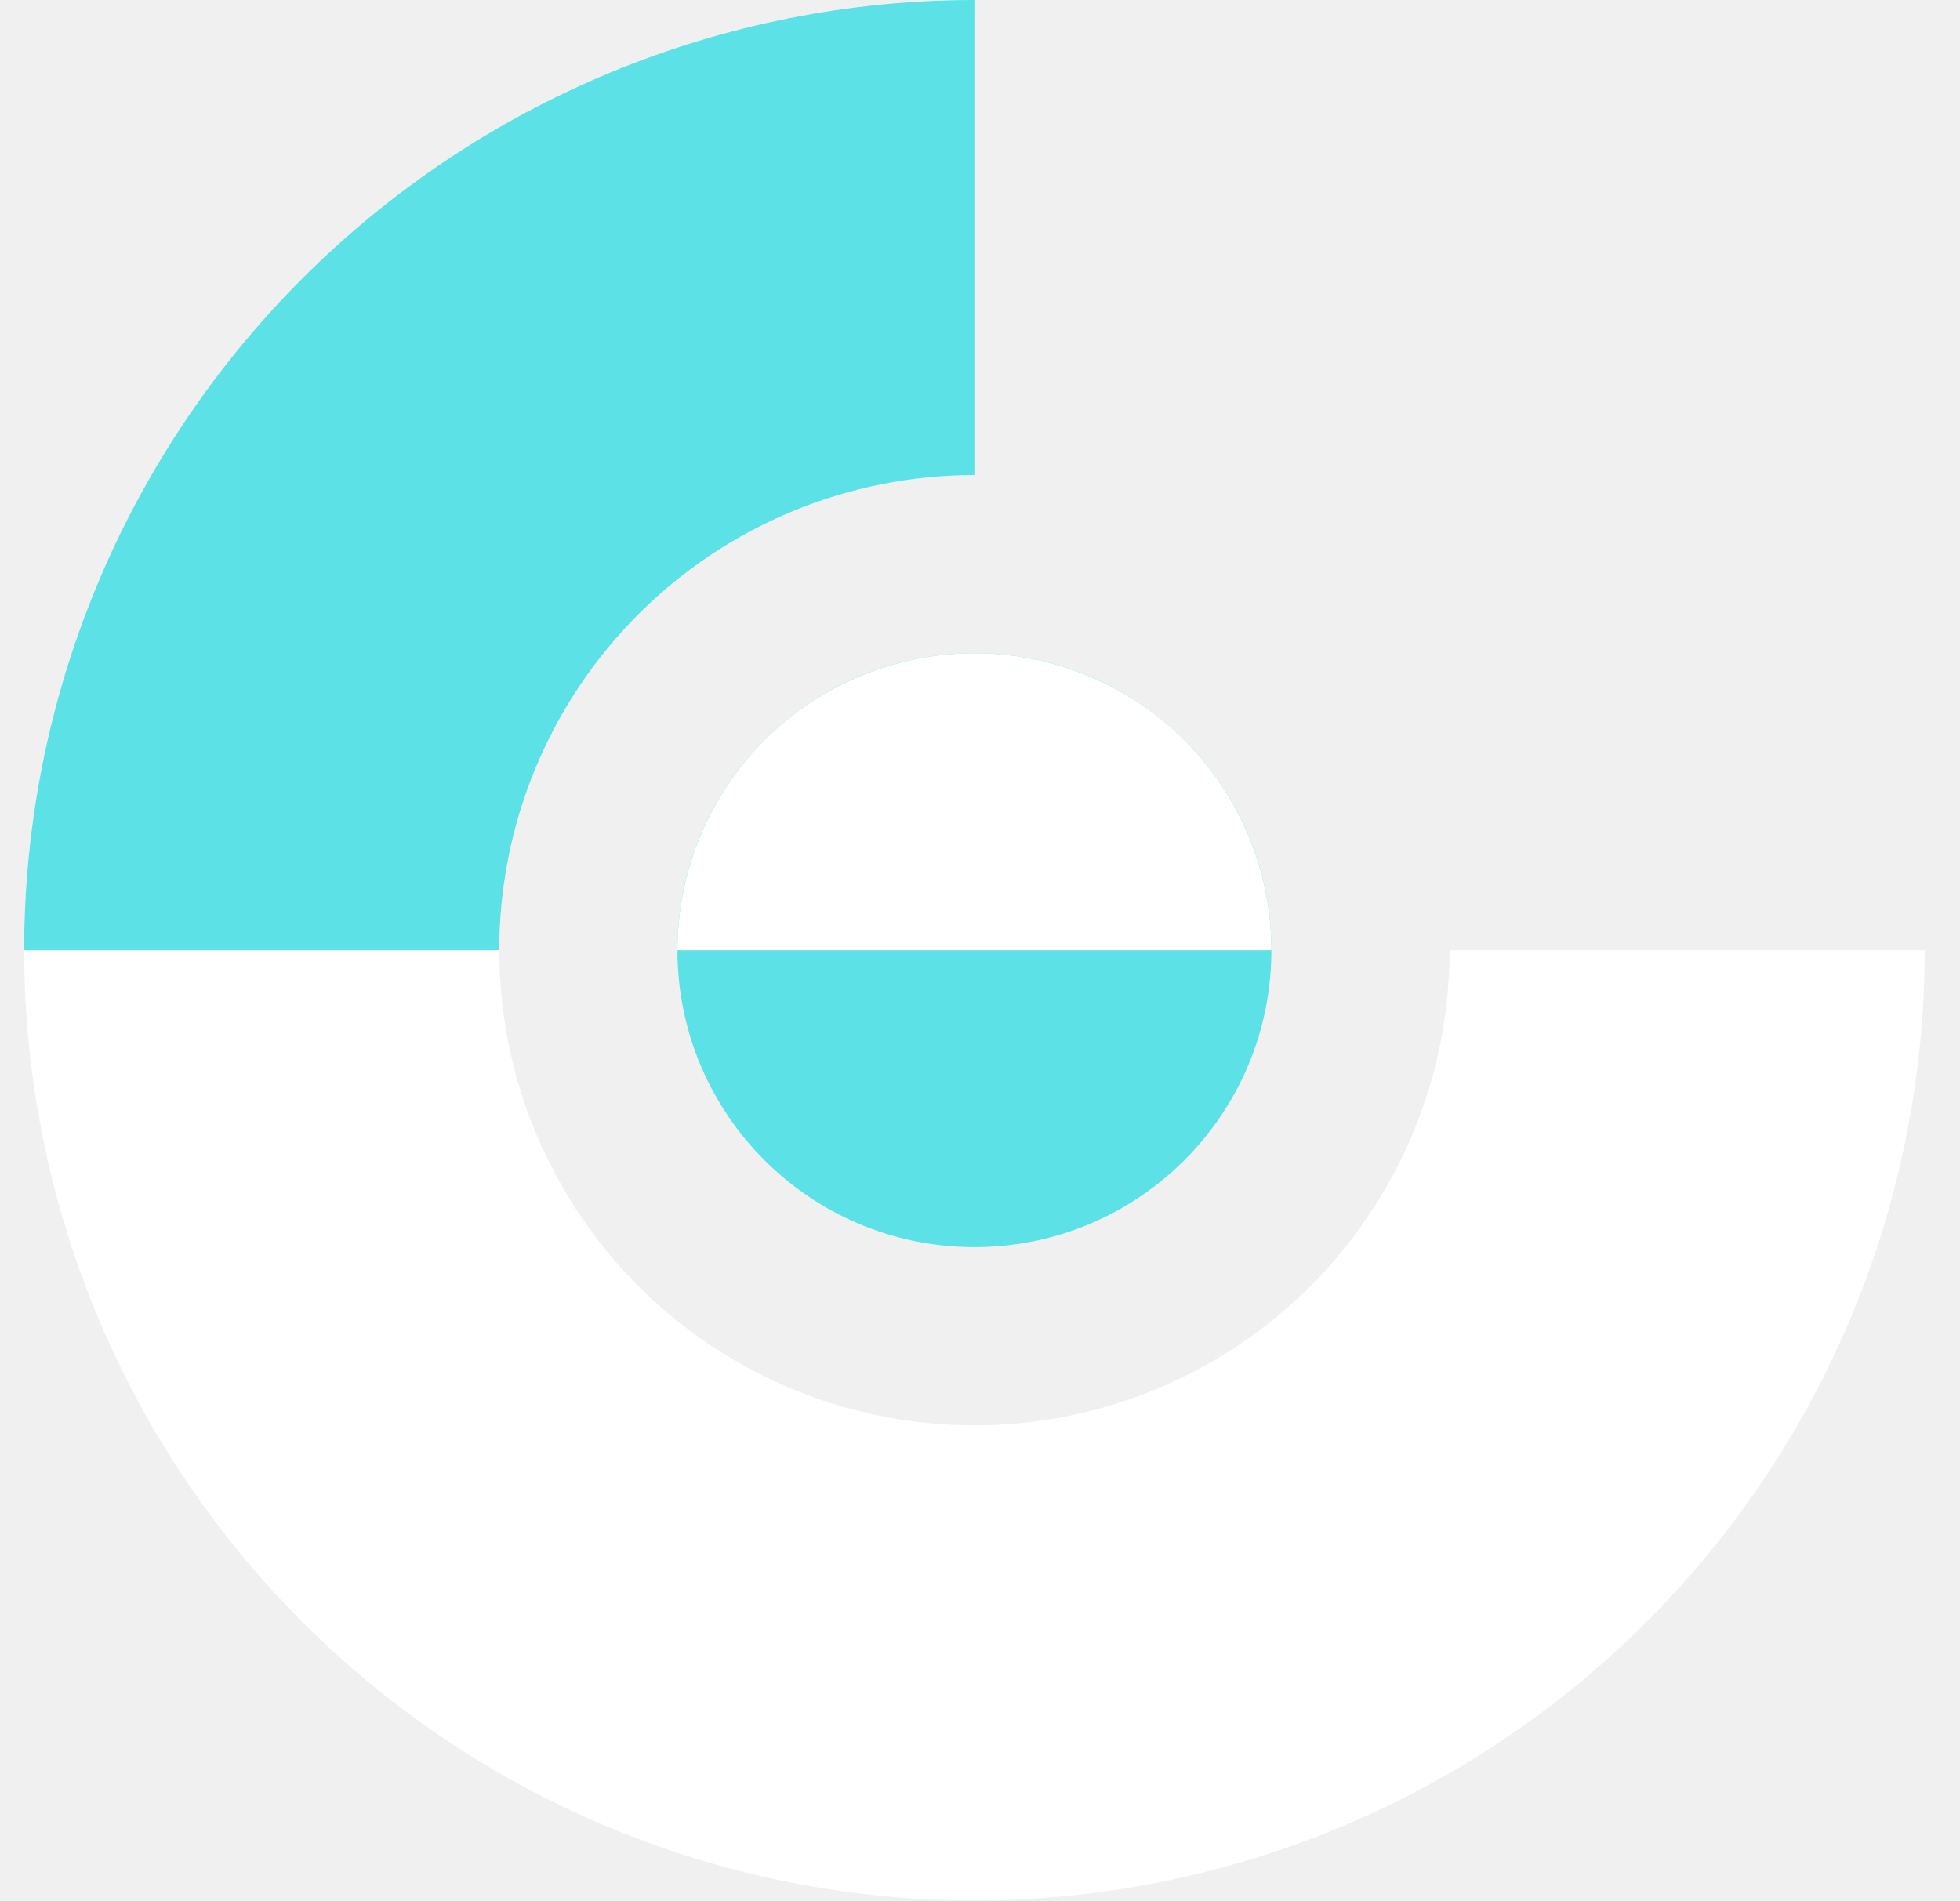
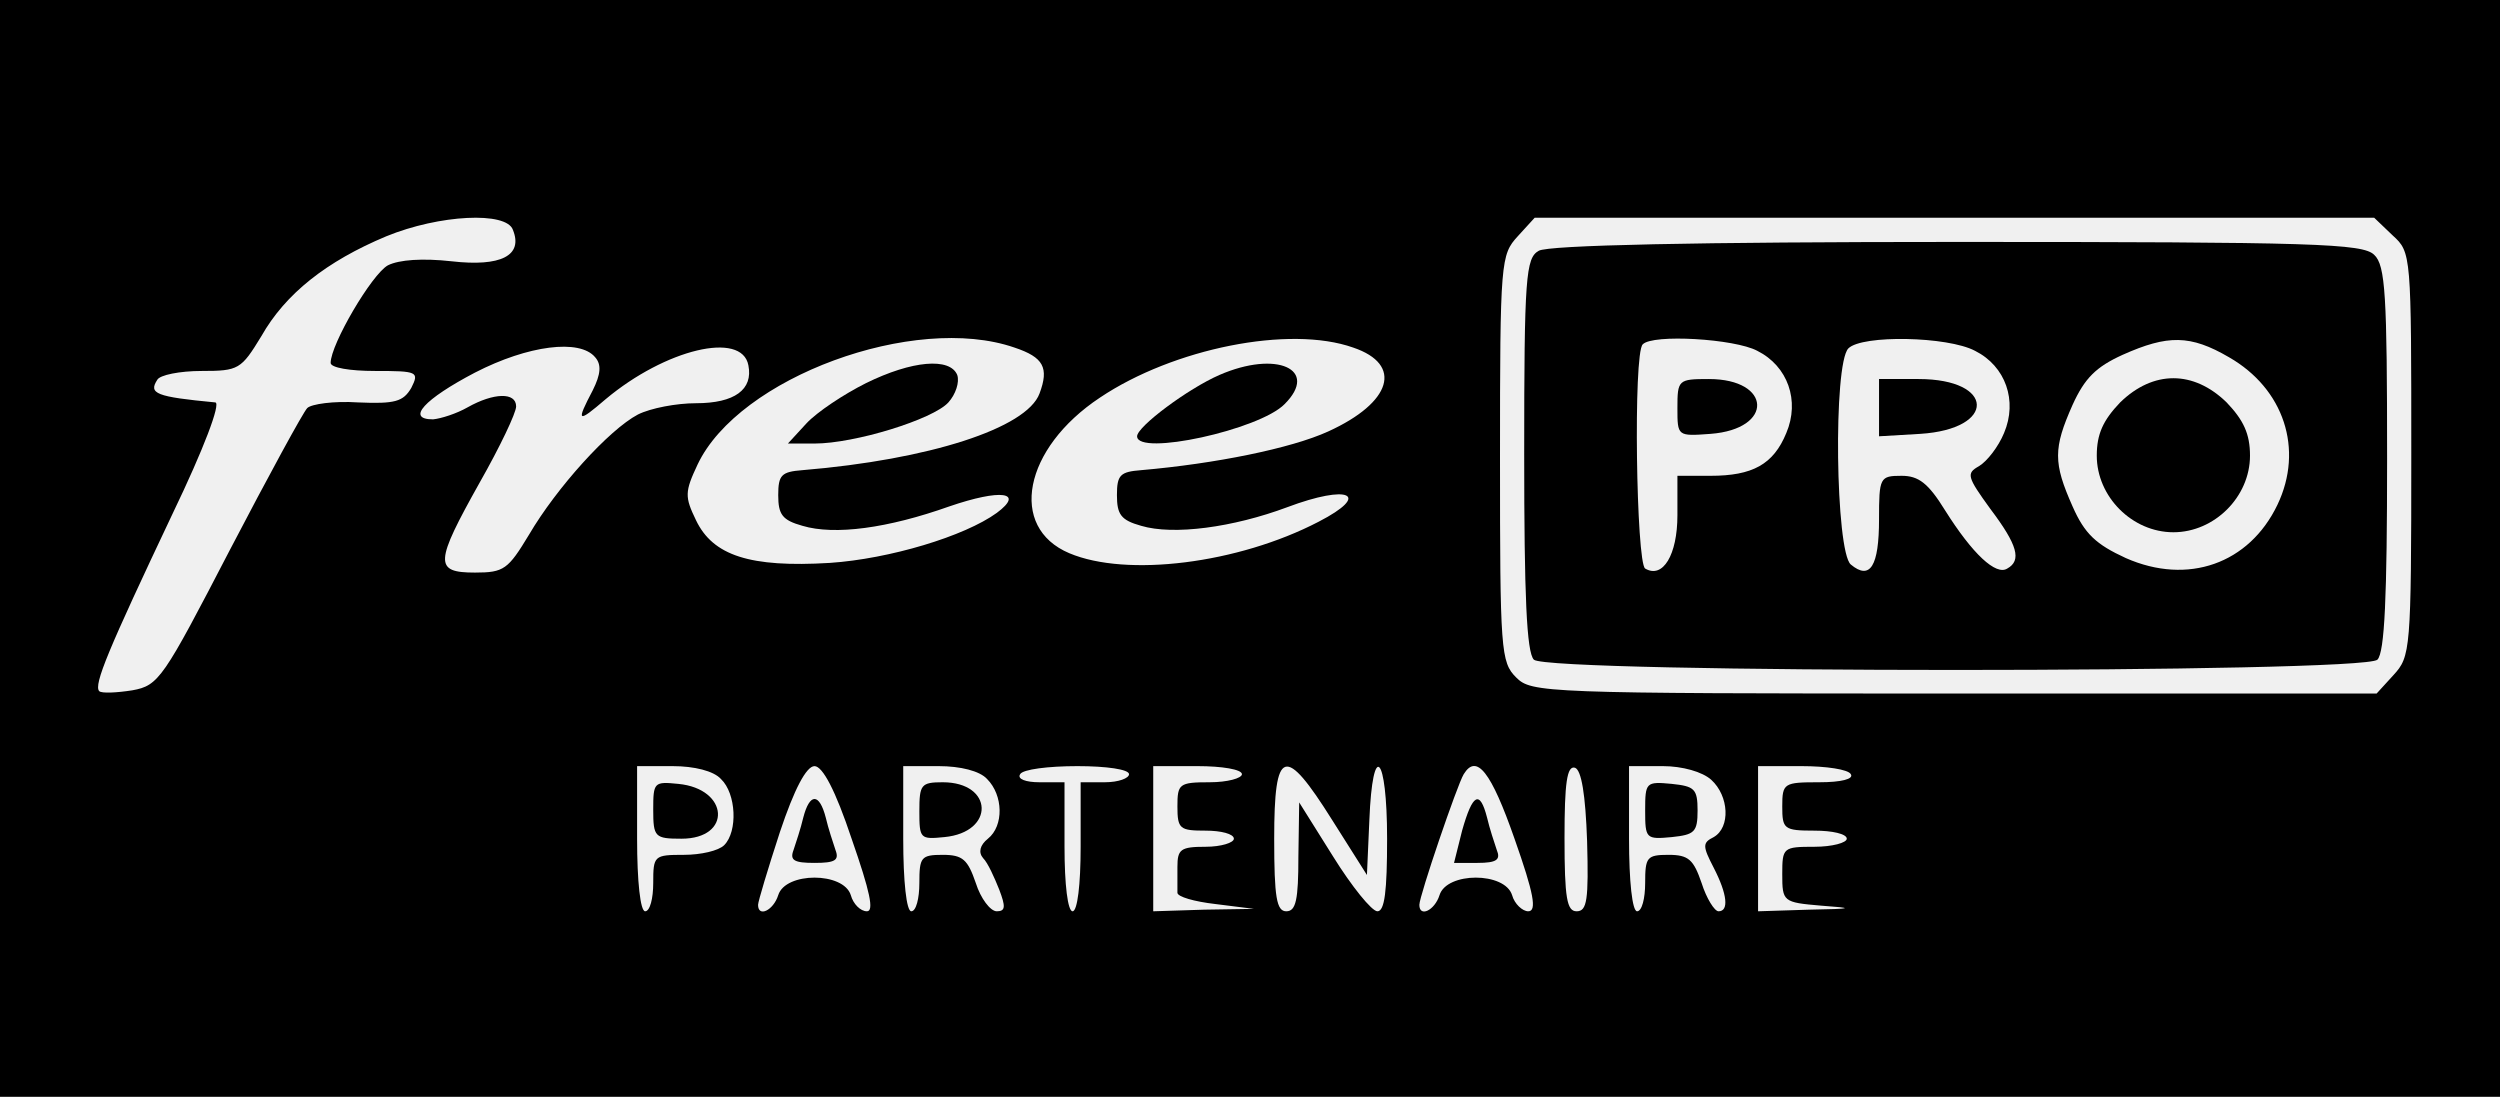
- <svg xmlns="http://www.w3.org/2000/svg" width="33" height="32" viewBox="0 0 33 32" fill="none">
-   <path d="M16.406 0C13.242 -3.77363e-08 10.148 0.938 7.517 2.696C4.886 4.455 2.835 6.953 1.624 9.877C0.413 12.801 0.096 16.018 0.714 19.121C1.331 22.225 2.855 25.076 5.093 27.314C7.33 29.551 10.181 31.075 13.285 31.693C16.389 32.31 19.606 31.993 22.529 30.782C25.453 29.571 27.952 27.52 29.71 24.889C31.468 22.258 32.406 19.165 32.406 16L24.406 16C24.406 17.582 23.937 19.129 23.058 20.445C22.179 21.76 20.93 22.785 19.468 23.391C18.006 23.997 16.397 24.155 14.845 23.846C13.294 23.538 11.868 22.776 10.749 21.657C9.631 20.538 8.869 19.113 8.56 17.561C8.251 16.009 8.41 14.4 9.015 12.938C9.621 11.477 10.646 10.227 11.962 9.348C13.277 8.469 14.824 8 16.406 8V0Z" fill="white" />
-   <path d="M16.406 0C14.305 -2.5056e-08 12.225 0.414 10.283 1.218C8.342 2.022 6.578 3.201 5.093 4.686C3.607 6.172 2.428 7.936 1.624 9.877C0.82 11.818 0.406 13.899 0.406 16H8.406C8.406 14.949 8.613 13.909 9.015 12.938C9.417 11.968 10.007 11.086 10.749 10.343C11.492 9.6 12.374 9.011 13.345 8.609C14.315 8.207 15.356 8 16.406 8V0Z" fill="#5CE1E6" />
-   <circle cx="16.406" cy="16" r="5" fill="#5CE1E6" />
-   <path d="M21.406 16C21.406 15.343 21.277 14.693 21.026 14.087C20.774 13.48 20.406 12.929 19.942 12.464C19.477 12 18.926 11.632 18.32 11.381C17.713 11.129 17.063 11 16.406 11C15.75 11 15.1 11.129 14.493 11.381C13.886 11.632 13.335 12 12.871 12.464C12.406 12.929 12.038 13.48 11.787 14.087C11.536 14.693 11.406 15.343 11.406 16L16.406 16H21.406Z" fill="white" />
+ <svg xmlns="http://www.w3.org/2000/svg" version="1.0" width="310pt" height="136pt" viewBox="0 0 310 136" preserveAspectRatio="xMidYMid meet">
+   <g transform="translate(0,136) scale(0.1,-0.1)" fill="#000000" stroke="none">
+     <path d="M0 680 l0 -680 1550 0 1550 0 0 680 0 680 -1550 0 -1550 0 0 -680z m636 395 c13 -32 -15 -46 -76 -39 -36 4 -65 2 -79 -5 -20 -11 -71 -98 -71 -121 0 -6 24 -10 55 -10 53 0 55 -1 45 -21 -10 -17 -20 -20 -66 -18 -30 2 -58 -2 -63 -7 -5 -5 -48 -84 -96 -176 -83 -160 -88 -168 -121 -174 -19 -3 -38 -4 -41 -1 -7 8 11 51 91 220 39 81 60 137 53 138 -74 7 -83 11 -72 28 3 6 28 11 55 11 46 0 49 2 74 43 30 53 81 93 155 124 66 27 149 31 157 8z m2331 -7 c23 -21 23 -23 23 -272 0 -243 -1 -250 -22 -273 l-21 -23 -524 0 c-510 0 -524 1 -543 20 -19 19 -20 33 -20 272 0 245 1 252 22 275 l21 23 521 0 520 0 23 -22z m-1709 -139 c36 -12 43 -25 31 -57 -16 -43 -137 -82 -294 -95 -26 -2 -30 -6 -30 -31 0 -24 5 -31 30 -38 40 -12 106 -3 182 24 64 22 94 18 59 -8 -40 -29 -133 -57 -207 -62 -99 -6 -145 9 -166 53 -14 29 -14 35 2 69 51 108 269 188 393 145z m420 0 c62 -21 48 -68 -31 -104 -46 -21 -140 -40 -232 -48 -26 -2 -30 -6 -30 -31 0 -24 5 -31 30 -38 40 -12 114 -2 181 23 77 29 105 16 39 -18 -100 -52 -238 -69 -309 -39 -76 32 -57 130 38 193 91 61 235 90 314 62z m-940 -12 c8 -9 7 -21 -3 -41 -21 -40 -19 -41 16 -11 74 62 169 85 177 42 6 -30 -17 -47 -65 -47 -24 0 -56 -6 -72 -14 -36 -19 -101 -91 -135 -149 -26 -43 -31 -47 -67 -47 -51 0 -50 12 6 112 25 44 45 86 45 94 0 18 -28 17 -60 -1 -14 -8 -33 -14 -43 -15 -34 0 -11 25 52 58 66 34 130 42 149 19z m156 -523 c19 -18 21 -65 4 -82 -7 -7 -29 -12 -50 -12 -37 0 -38 -1 -38 -35 0 -19 -4 -35 -10 -35 -6 0 -10 37 -10 90 l0 90 44 0 c27 0 51 -6 60 -16z m162 -74 c23 -66 28 -90 19 -90 -8 0 -17 9 -20 20 -9 29 -81 29 -90 0 -6 -19 -25 -28 -25 -12 0 4 12 44 27 90 18 54 33 82 43 82 10 0 26 -30 46 -90z m168 74 c20 -20 21 -58 1 -74 -10 -8 -12 -17 -6 -24 6 -6 14 -24 20 -39 8 -21 8 -27 -3 -27 -8 0 -20 16 -26 35 -10 29 -16 35 -41 35 -27 0 -29 -3 -29 -35 0 -19 -4 -35 -10 -35 -6 0 -10 37 -10 90 l0 90 44 0 c27 0 51 -6 60 -16z m176 6 c0 -5 -13 -10 -30 -10 l-30 0 0 -80 c0 -47 -4 -80 -10 -80 -6 0 -10 33 -10 80 l0 80 -31 0 c-17 0 -28 4 -24 10 3 6 35 10 71 10 36 0 64 -4 64 -10z m140 0 c0 -5 -18 -10 -40 -10 -38 0 -40 -2 -40 -30 0 -28 3 -30 35 -30 19 0 35 -4 35 -10 0 -5 -16 -10 -35 -10 -31 0 -35 -3 -35 -25 0 -14 0 -28 0 -32 0 -5 21 -11 47 -14 l48 -6 -62 -1 -63 -2 0 90 0 90 55 0 c30 0 55 -4 55 -10z m112 -57 l43 -68 3 68 c4 100 22 82 22 -23 0 -65 -3 -90 -12 -90 -7 0 -32 31 -55 68 l-42 67 -1 -67 c0 -54 -3 -68 -15 -68 -12 0 -15 17 -15 90 0 113 13 117 72 23z m226 -23 c24 -68 28 -90 17 -90 -7 0 -17 9 -20 20 -9 29 -81 29 -90 0 -6 -19 -25 -28 -25 -12 0 11 47 149 55 162 16 26 34 3 63 -80z m90 -3 c2 -73 0 -87 -13 -87 -12 0 -15 16 -15 91 0 68 3 90 13 87 8 -3 13 -33 15 -91z m154 76 c22 -20 24 -59 3 -71 -14 -7 -14 -11 0 -38 17 -33 19 -54 6 -54 -5 0 -15 16 -21 35 -10 29 -16 35 -41 35 -27 0 -29 -3 -29 -35 0 -19 -4 -35 -10 -35 -6 0 -10 37 -10 90 l0 90 42 0 c24 0 49 -7 60 -17z m173 7 c4 -6 -12 -10 -39 -10 -44 0 -46 -1 -46 -30 0 -28 2 -30 40 -30 22 0 40 -4 40 -10 0 -5 -18 -10 -40 -10 -39 0 -40 -1 -40 -34 0 -34 1 -35 48 -39 42 -3 41 -4 -15 -5 l-63 -2 0 90 0 90 54 0 c30 0 58 -4 61 -10z" />
+     <path d="M1908 1049 c-16 -9 -18 -32 -18 -252 0 -176 3 -246 12 -255 17 -17 1029 -17 1046 0 9 9 12 78 12 249 0 203 -2 240 -16 253 -14 14 -74 16 -517 16 -322 0 -508 -4 -519 -11z m271 -124 c38 -19 53 -62 36 -102 -16 -39 -42 -53 -94 -53 l-41 0 0 -49 c0 -49 -18 -79 -40 -66 -11 7 -15 267 -3 278 12 13 114 7 142 -8z m270 0 c38 -19 53 -62 36 -102 -7 -17 -21 -35 -31 -41 -16 -9 -15 -13 14 -53 34 -45 39 -64 21 -74 -14 -9 -43 18 -77 72 -21 34 -33 43 -54 43 -27 0 -28 -2 -28 -54 0 -58 -11 -76 -35 -56 -19 16 -22 249 -3 268 17 17 123 15 157 -3z m315 -8 c68 -39 93 -114 60 -183 -35 -73 -111 -100 -188 -66 -37 17 -51 30 -66 64 -24 54 -24 72 0 126 15 33 29 47 62 62 56 25 84 25 132 -3z" />
+     <path d="M2080 854 c0 -35 0 -35 41 -32 79 6 76 68 -2 68 -38 0 -39 -1 -39 -36z" />
+     <path d="M2330 854 l0 -35 51 3 c95 6 93 68 -2 68 l-49 0 0 -36z" />
+     <path d="M2629 861 c-21 -22 -29 -39 -29 -66 0 -51 44 -95 95 -95 51 0 95 44 95 95 0 27 -8 44 -29 66 -41 40 -91 40 -132 0z" />
+     <path d="M1074 885 c-28 -14 -61 -36 -74 -50 l-23 -25 33 0 c50 0 147 30 166 51 9 10 14 25 11 34 -9 22 -56 18 -113 -10z" />
+     <path d="M1512 895 c-39 -17 -102 -64 -102 -76 0 -25 152 8 183 40 43 43 -10 67 -81 36z" />
+     <path d="M810 356 c0 -34 2 -36 35 -36 63 0 59 62 -4 68 -30 3 -31 2 -31 -32z" />
+     <path d="M996 346 c-3 -13 -9 -31 -12 -40 -5 -13 1 -16 26 -16 25 0 31 3 26 16 -3 9 -9 27 -12 40 -8 31 -20 31 -28 0z" />
+     <path d="M1140 354 c0 -34 1 -35 31 -32 63 6 61 68 -2 68 -27 0 -29 -3 -29 -36z" />
+     <path d="M1813 330 l-10 -40 29 0 c24 0 29 4 24 16 -3 9 -9 27 -12 40 -9 35 -18 30 -31 -16z" />
+     <path d="M2040 355 c0 -35 1 -36 33 -33 28 3 32 6 32 33 0 27 -4 30 -32 33 -32 3 -33 2 -33 -33z" />
+   </g>
</svg>
